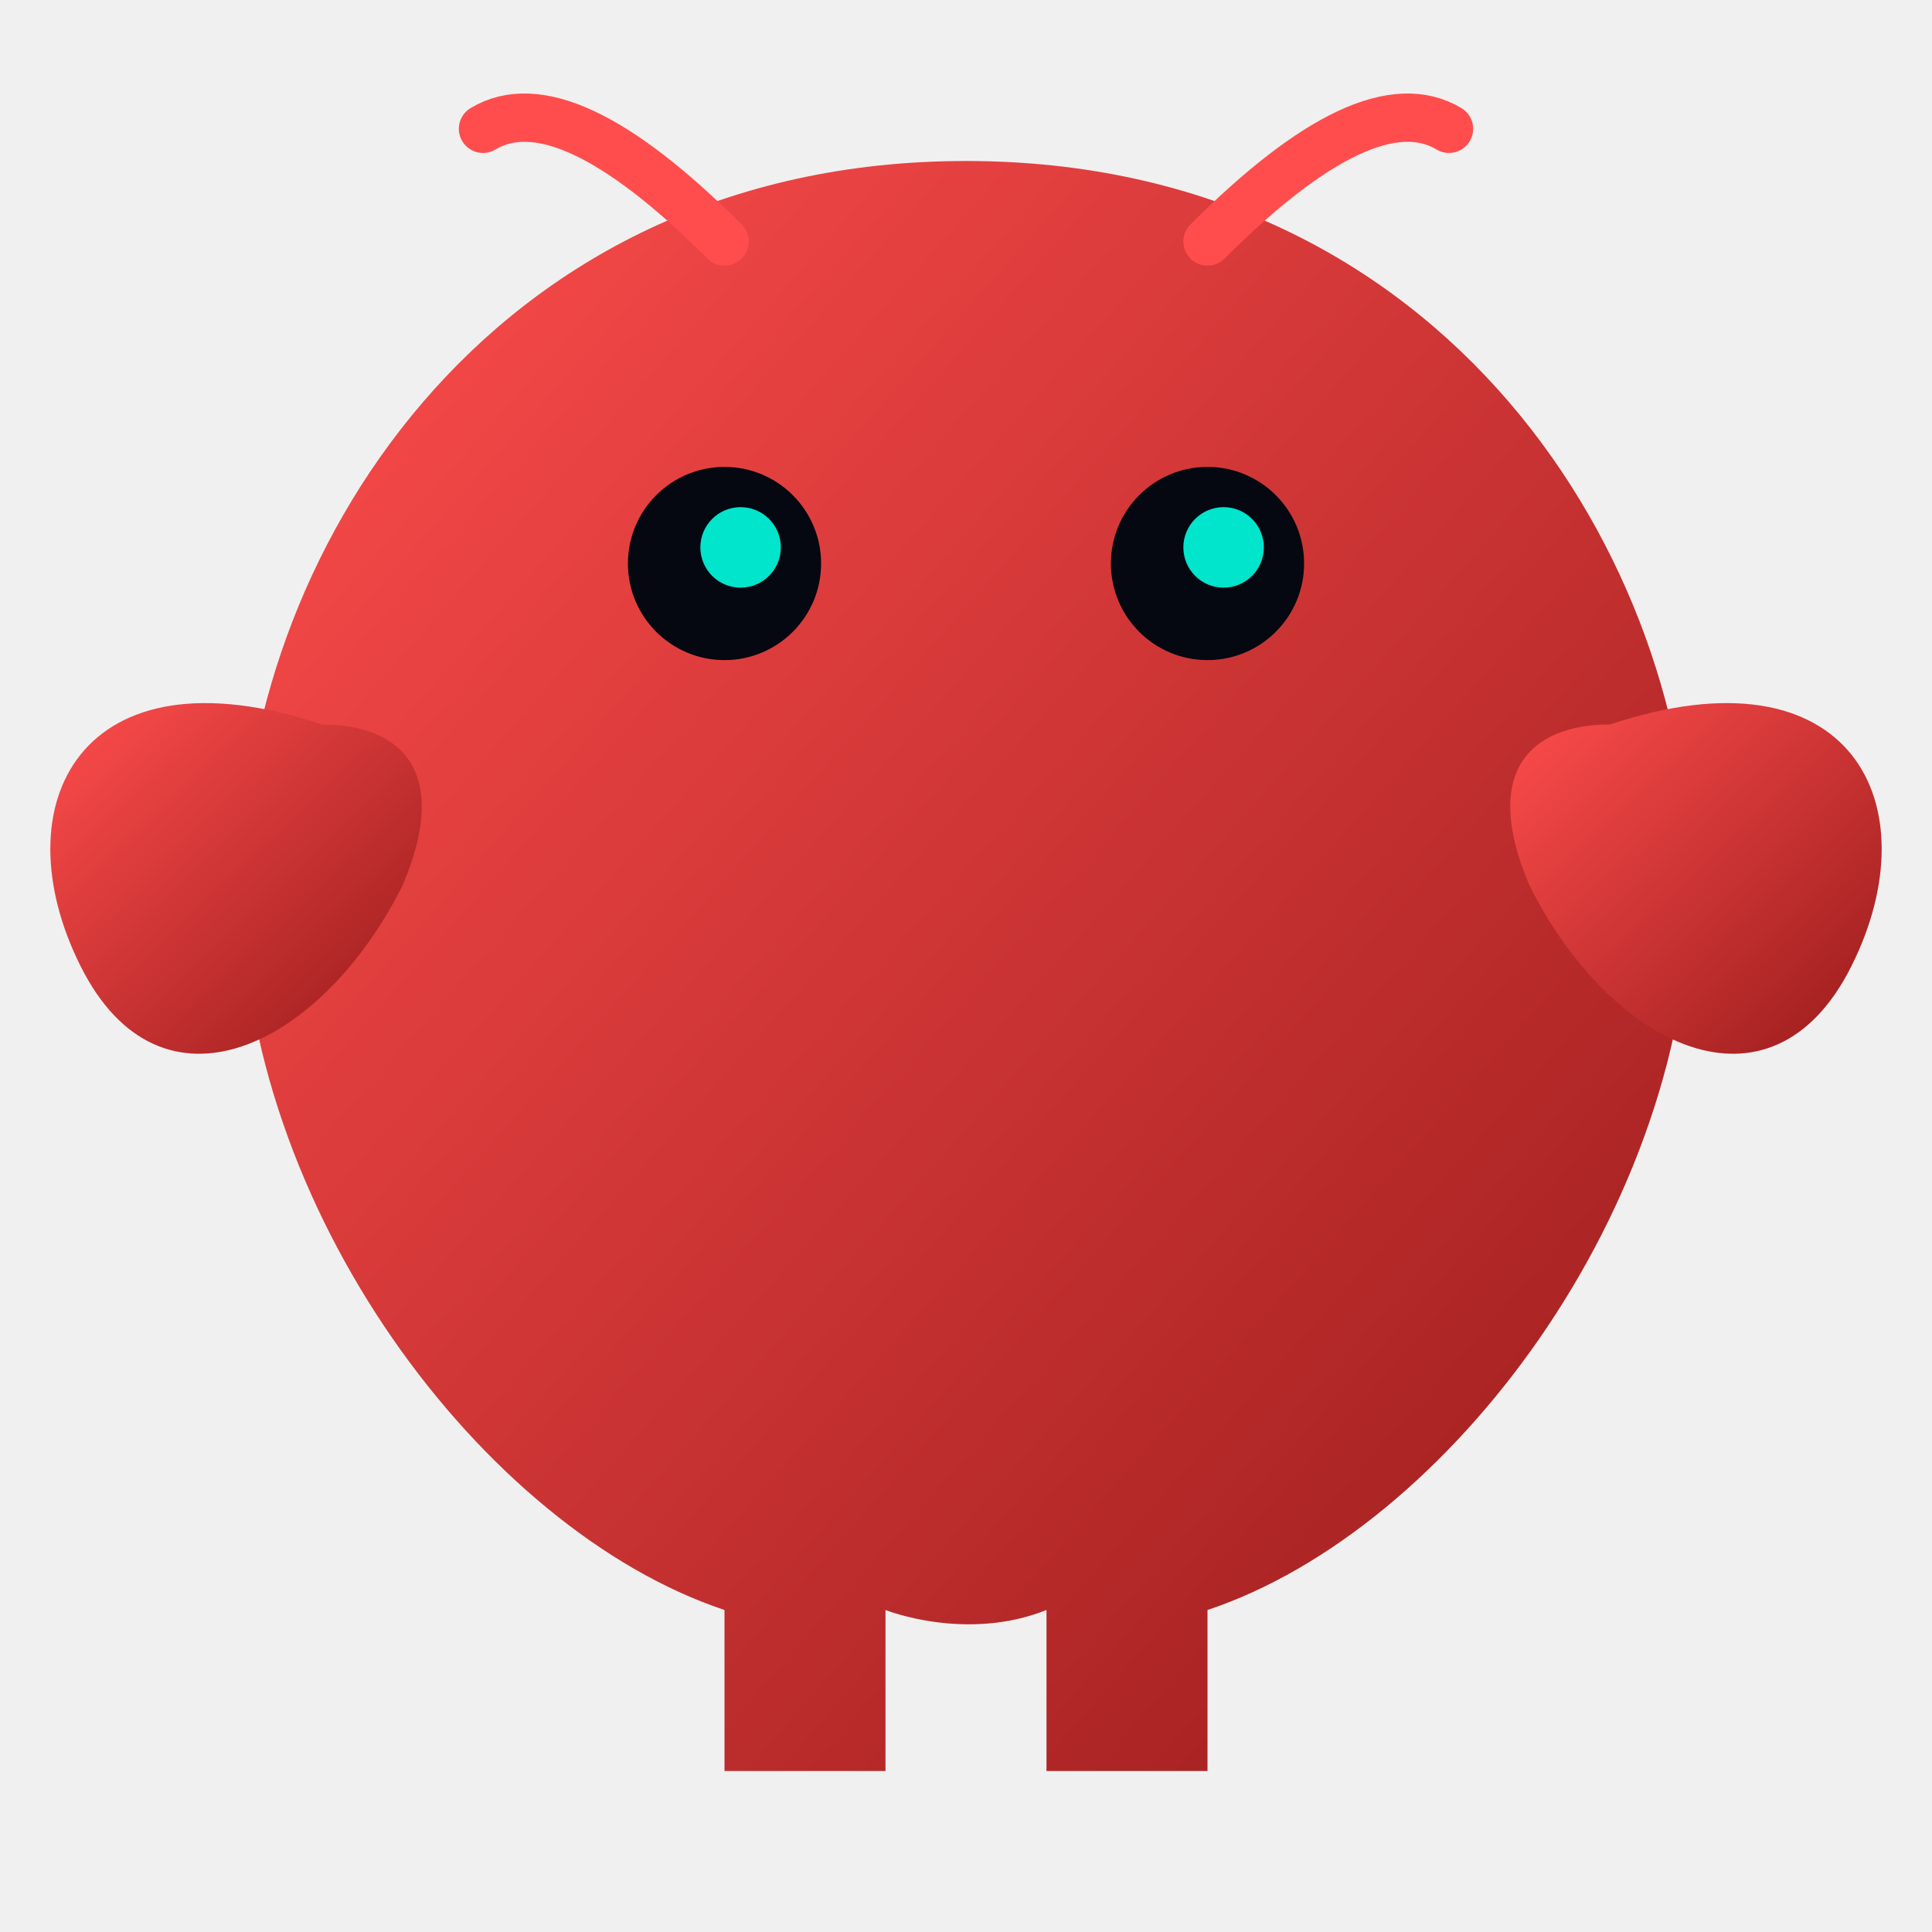
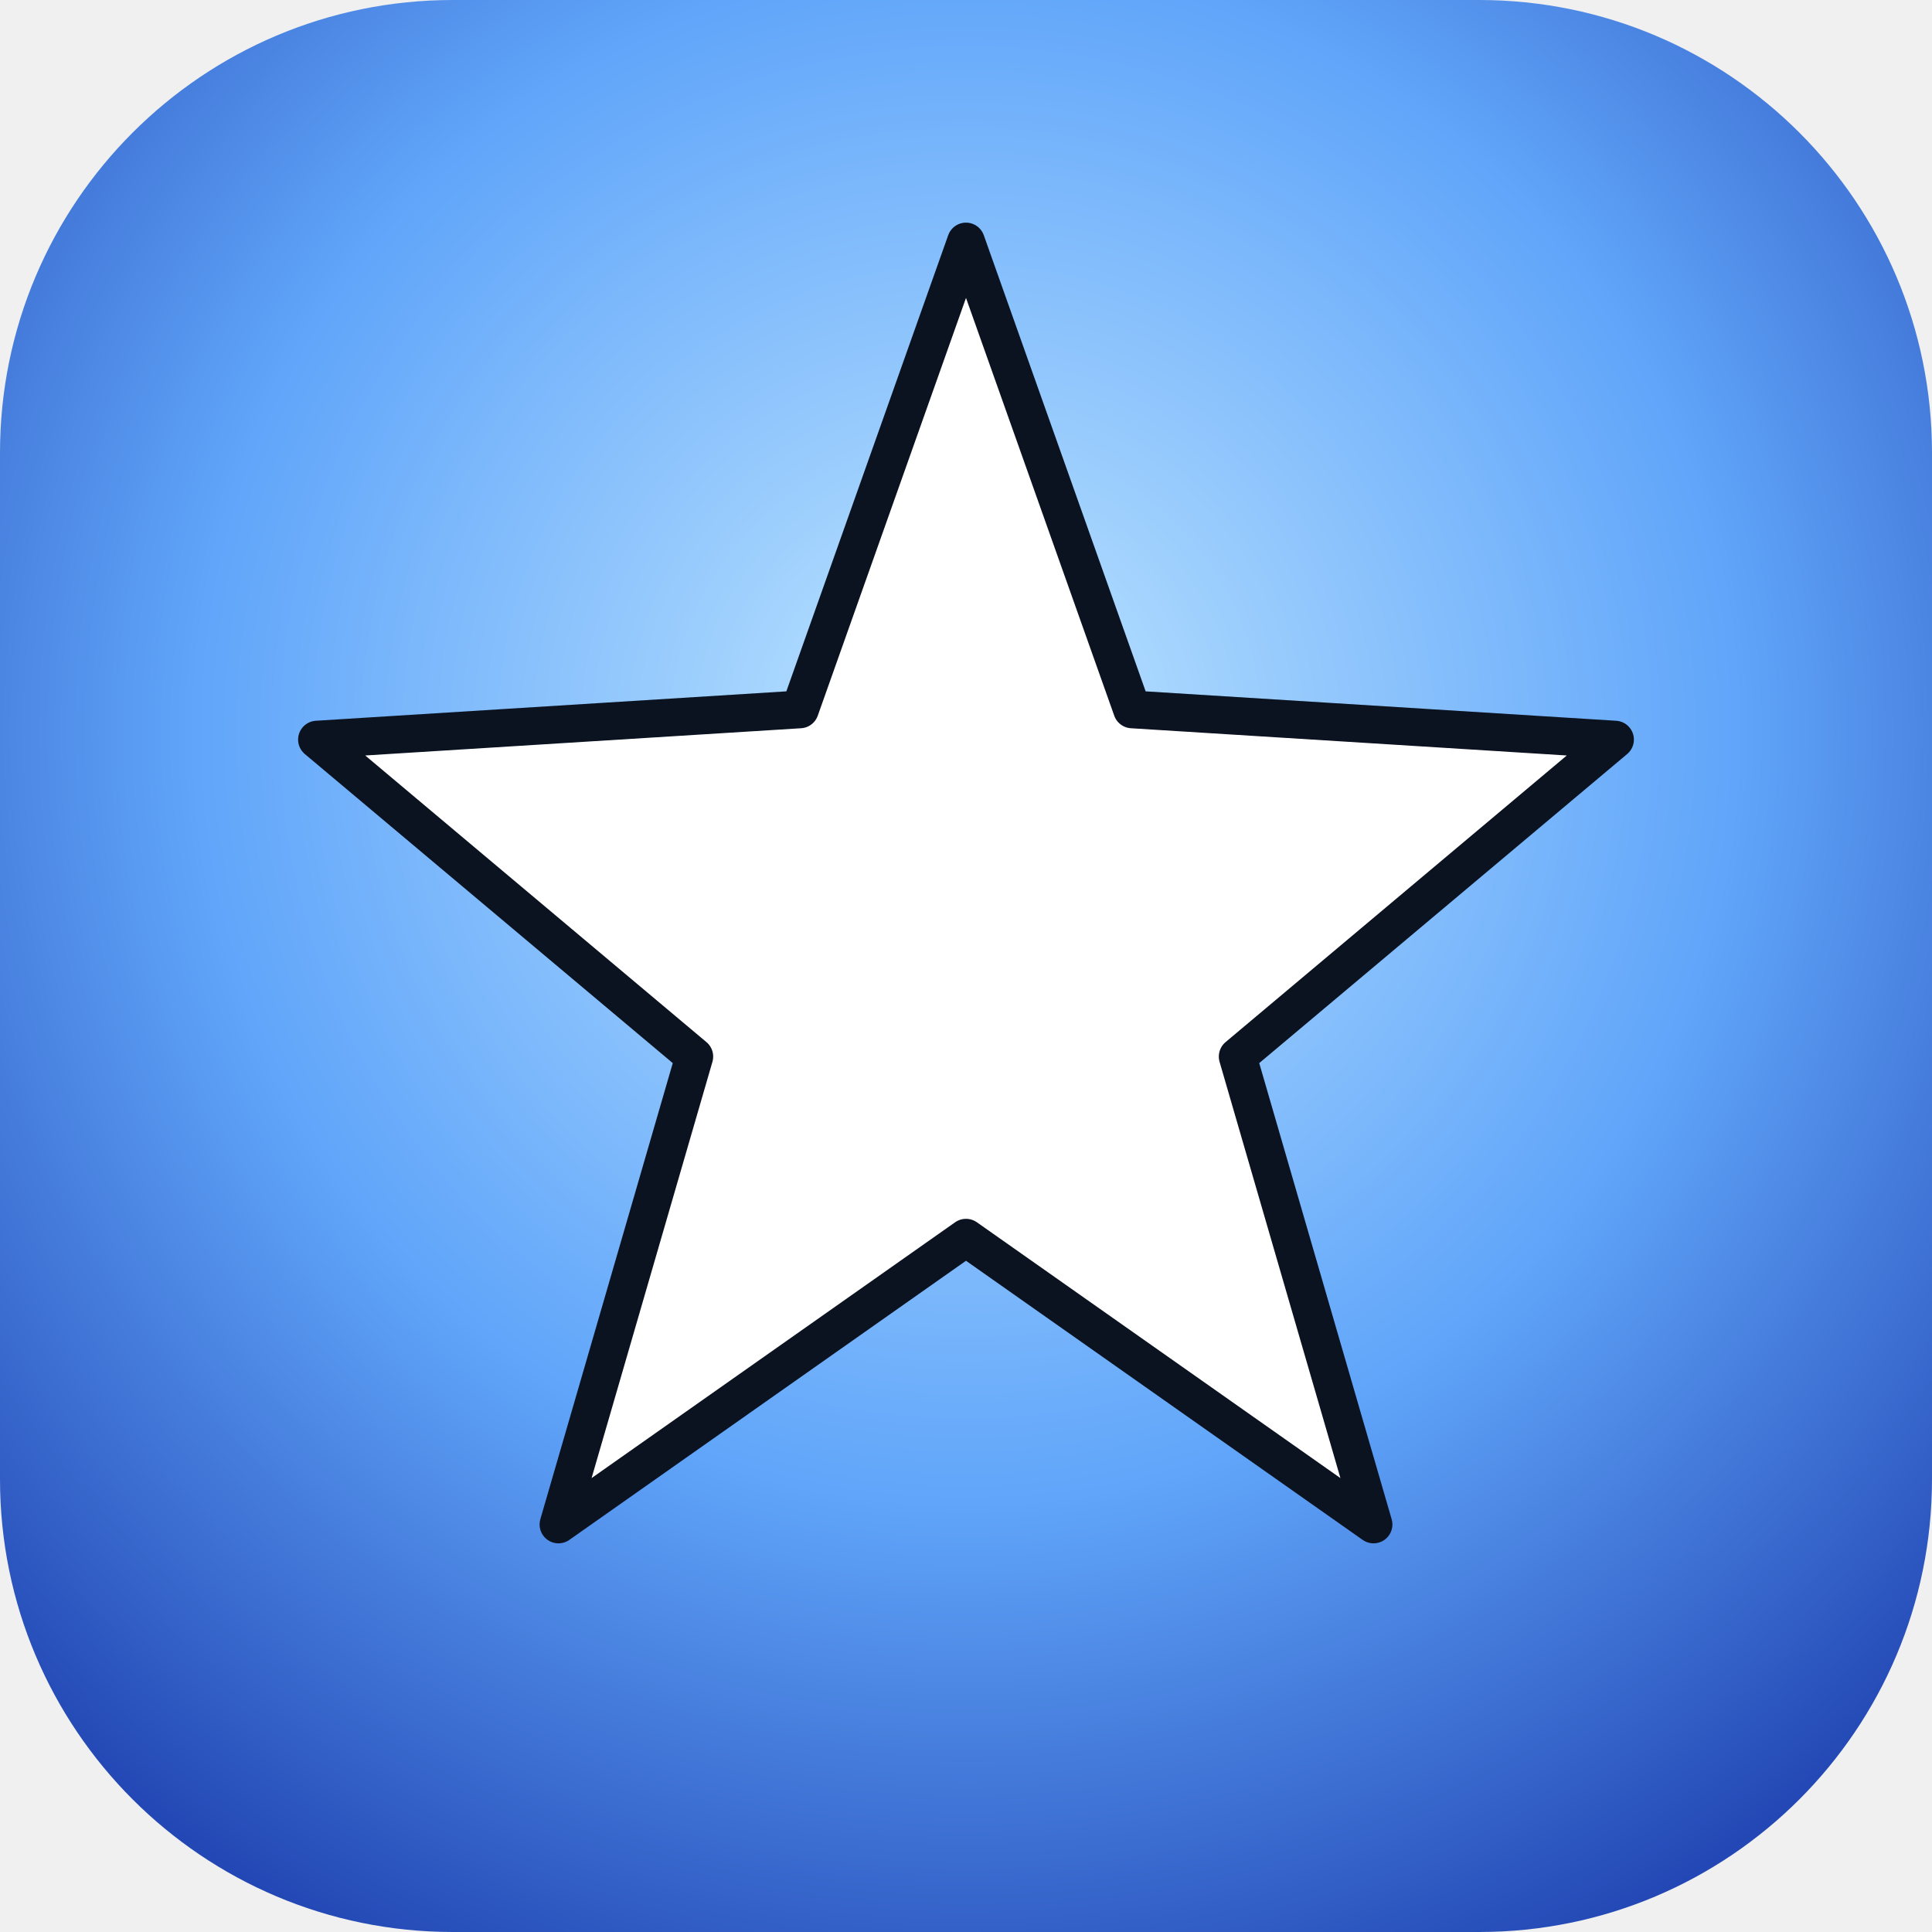
- <svg xmlns="http://www.w3.org/2000/svg" viewBox="0 0 120 120" fill="none">
+ <svg xmlns="http://www.w3.org/2000/svg" viewBox="0 0 128 128" width="128" height="128" role="img" aria-label="Nova">
  <defs>
-     <linearGradient id="lobster-gradient" x1="0%" y1="0%" x2="100%" y2="100%">
-       <stop offset="0%" stop-color="#ff4d4d" />
-       <stop offset="100%" stop-color="#991b1b" />
-     </linearGradient>
+     <radialGradient id="bg3" cx="50%" cy="38%" r="72%">
+       <stop offset="0%" stop-color="#bfe6ff" />
+       <stop offset="55%" stop-color="#60a5fa" />
+       <stop offset="100%" stop-color="#1e40af" />
+     </radialGradient>
  </defs>
-   <g>
-     <animateTransform attributeName="transform" type="translate" additive="sum" values="0 0; 0 -5; 0 0" keyTimes="0; 0.5; 1" dur="4s" repeatCount="indefinite" calcMode="spline" keySplines="0.42 0 0.58 1; 0.42 0 0.58 1" />
-     <path d="M60 10 C30 10 15 35 15 55 C15 75 30 95 45 100 L45 110 L55 110 L55 100 C55 100 60 102 65 100 L65 110 L75 110 L75 100 C90 95 105 75 105 55 C105 35 90 10 60 10Z" fill="url(#lobster-gradient)" />
-     <path d="M20 45 C5 40 0 50 5 60 C10 70 20 65 25 55 C28 48 25 45 20 45Z" fill="url(#lobster-gradient)">
-       <animateTransform attributeName="transform" type="rotate" values="0 26 53; 0 26 53; -8 26 53; 0 26 53; 0 26 53" keyTimes="0; 0.85; 0.9; 0.95; 1" dur="4s" repeatCount="indefinite" calcMode="spline" keySplines="0.42 0 0.58 1; 0.42 0 0.58 1; 0.42 0 0.58 1; 0.42 0 0.58 1" />
-     </path>
-     <path d="M100 45 C115 40 120 50 115 60 C110 70 100 65 95 55 C92 48 95 45 100 45Z" fill="url(#lobster-gradient)">
-       <animateTransform attributeName="transform" type="rotate" values="0 94 53; 0 94 53; -8 94 53; 0 94 53; 0 94 53" keyTimes="0; 0.85; 0.9; 0.95; 1" dur="4s" begin="0.2s" repeatCount="indefinite" calcMode="spline" keySplines="0.42 0 0.58 1; 0.42 0 0.58 1; 0.42 0 0.58 1; 0.42 0 0.58 1" />
-     </path>
-     <path d="M45 15 Q35 5 30 8" stroke="#ff4d4d" stroke-width="3" stroke-linecap="round">
-       <animateTransform attributeName="transform" type="rotate" values="0 37.5 11; -3 37.5 11; 3 37.5 11; 0 37.5 11" keyTimes="0; 0.25; 0.75; 1" dur="2s" repeatCount="indefinite" calcMode="spline" keySplines="0.42 0 0.58 1; 0.42 0 0.58 1; 0.42 0 0.58 1" />
-     </path>
-     <path d="M75 15 Q85 5 90 8" stroke="#ff4d4d" stroke-width="3" stroke-linecap="round">
-       <animateTransform attributeName="transform" type="rotate" values="0 82.5 11; -3 82.5 11; 3 82.5 11; 0 82.5 11" keyTimes="0; 0.25; 0.75; 1" dur="2s" repeatCount="indefinite" calcMode="spline" keySplines="0.42 0 0.58 1; 0.42 0 0.58 1; 0.42 0 0.58 1" />
-     </path>
-     <circle cx="45" cy="35" r="6" fill="#050810" />
-     <circle cx="75" cy="35" r="6" fill="#050810" />
-     <circle cx="46" cy="34" r="2.5" fill="#00e5cc">
-       <animate attributeName="opacity" values="1; 1; 0.3; 1" keyTimes="0; 0.9; 0.95; 1" dur="3s" repeatCount="indefinite" />
-     </circle>
-     <circle cx="76" cy="34" r="2.5" fill="#00e5cc">
-       <animate attributeName="opacity" values="1; 1; 0.3; 1" keyTimes="0; 0.9; 0.95; 1" dur="3s" repeatCount="indefinite" />
-     </circle>
-   </g>
+   <rect width="128" height="128" rx="30" fill="url(#bg3)" />
+   <path d="M64 16l11 31 32 2-25 21 9 31-27-19-27 19 9-31-25-21 32-2z" fill="#ffffff" stroke="#0b1220" stroke-width="2.5" stroke-linejoin="round" />
</svg>
